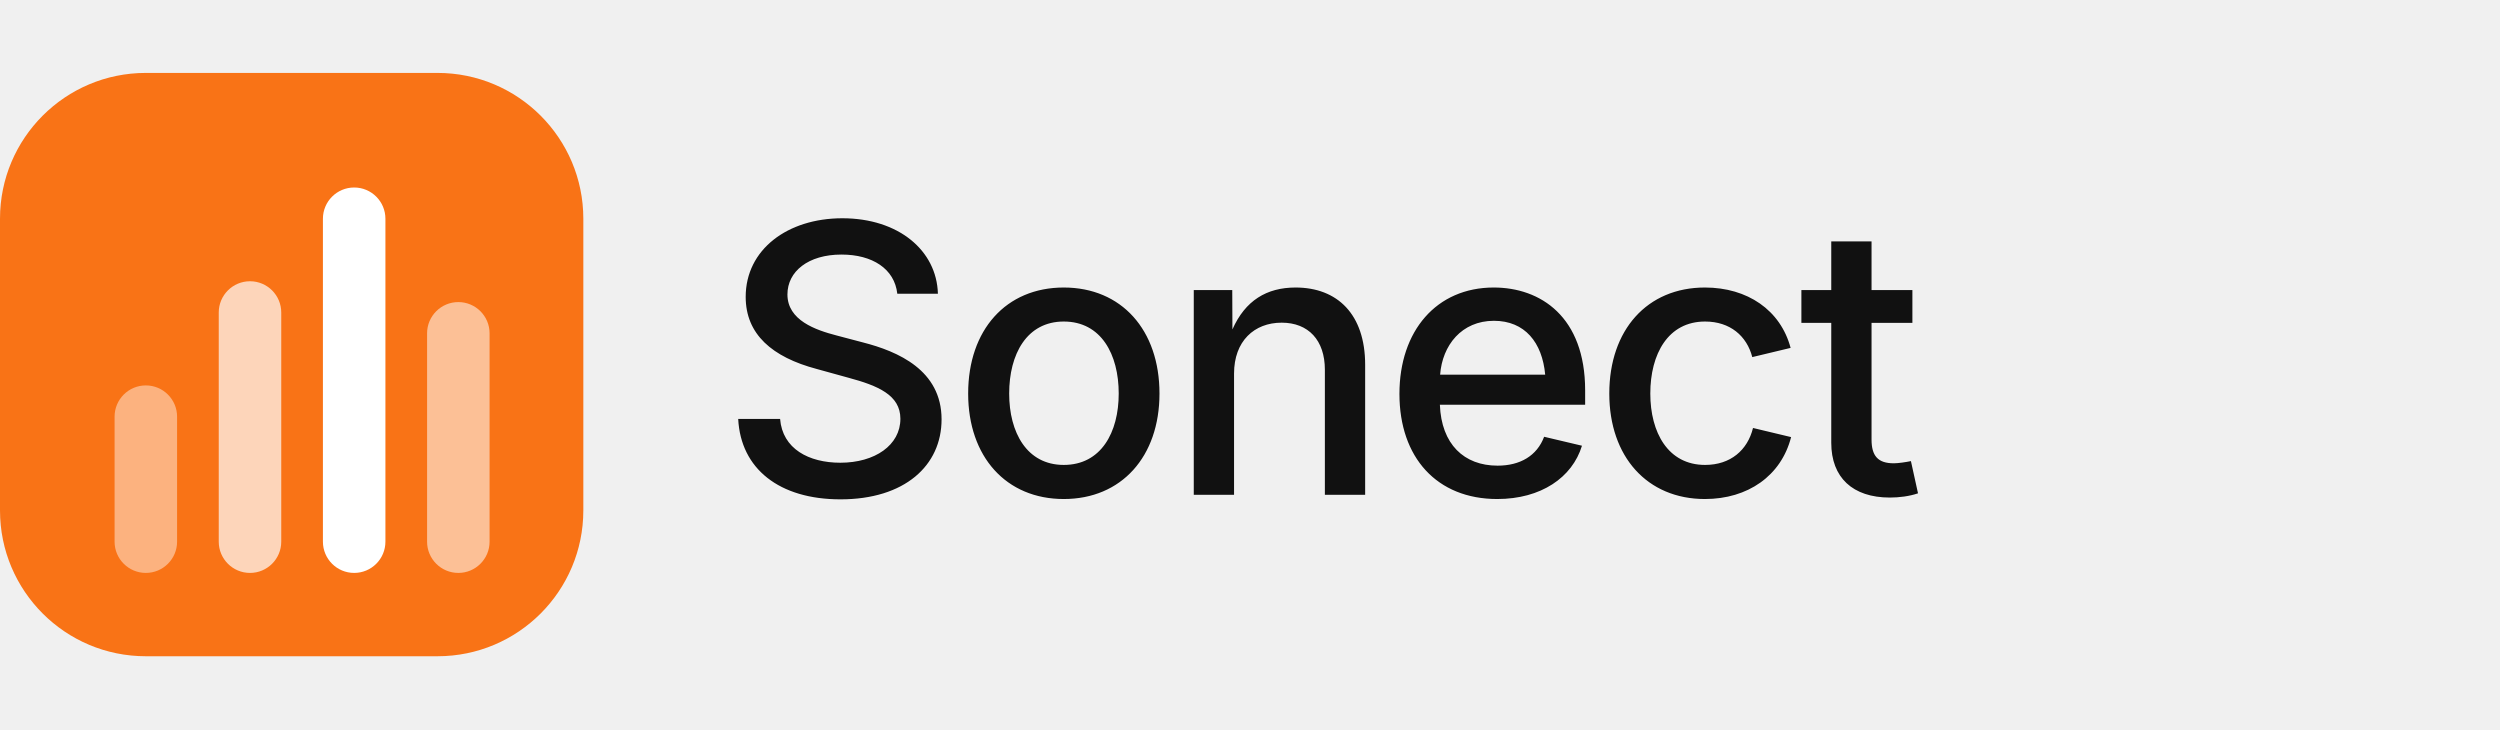
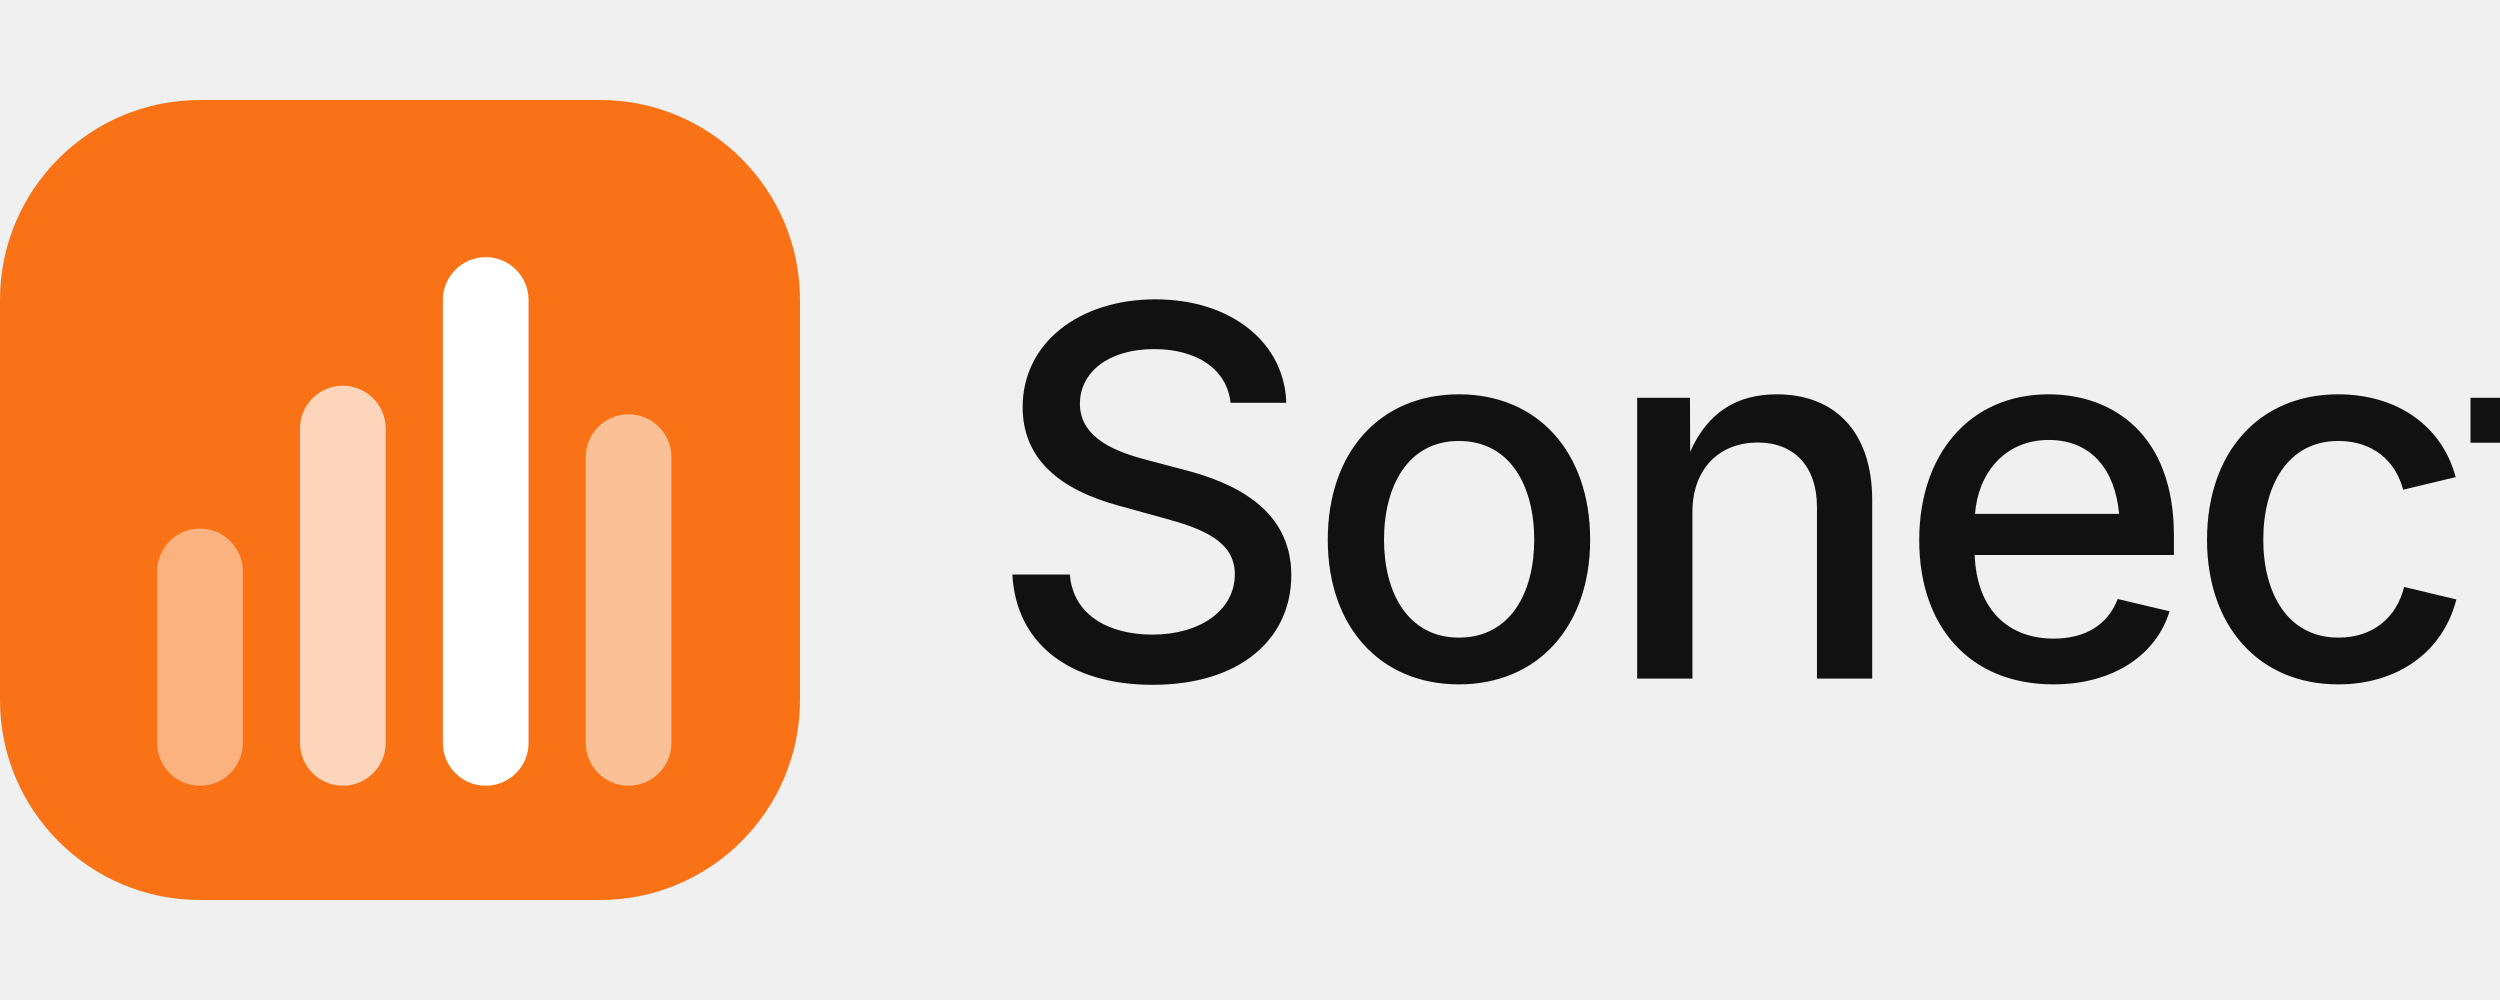
- <svg xmlns="http://www.w3.org/2000/svg" version="1.1" viewBox="0 0 480 140" width="480" height="140">
+ <svg xmlns="http://www.w3.org/2000/svg" version="1.1" viewBox="0 0 350 140" width="350" height="140">
  <rect x="0" y="14" width="112" height="112" rx="28" fill="#f97316" />
  <rect x="22" y="74" width="12" height="36" rx="6" fill="white" opacity="0.45" />
  <rect x="42" y="54" width="12" height="56" rx="6" fill="white" opacity="0.7" />
  <rect x="62" y="36" width="12" height="74" rx="6" fill="white" />
  <rect x="82" y="58" width="12" height="52" rx="6" fill="white" opacity="0.55" />
  <text x="138" y="95" font-family="-apple-system, BlinkMacSystemFont, 'Inter', 'Segoe UI', sans-serif" font-weight="500" font-size="72" letter-spacing="-2" fill="#111111">Sonect</text>
</svg>
